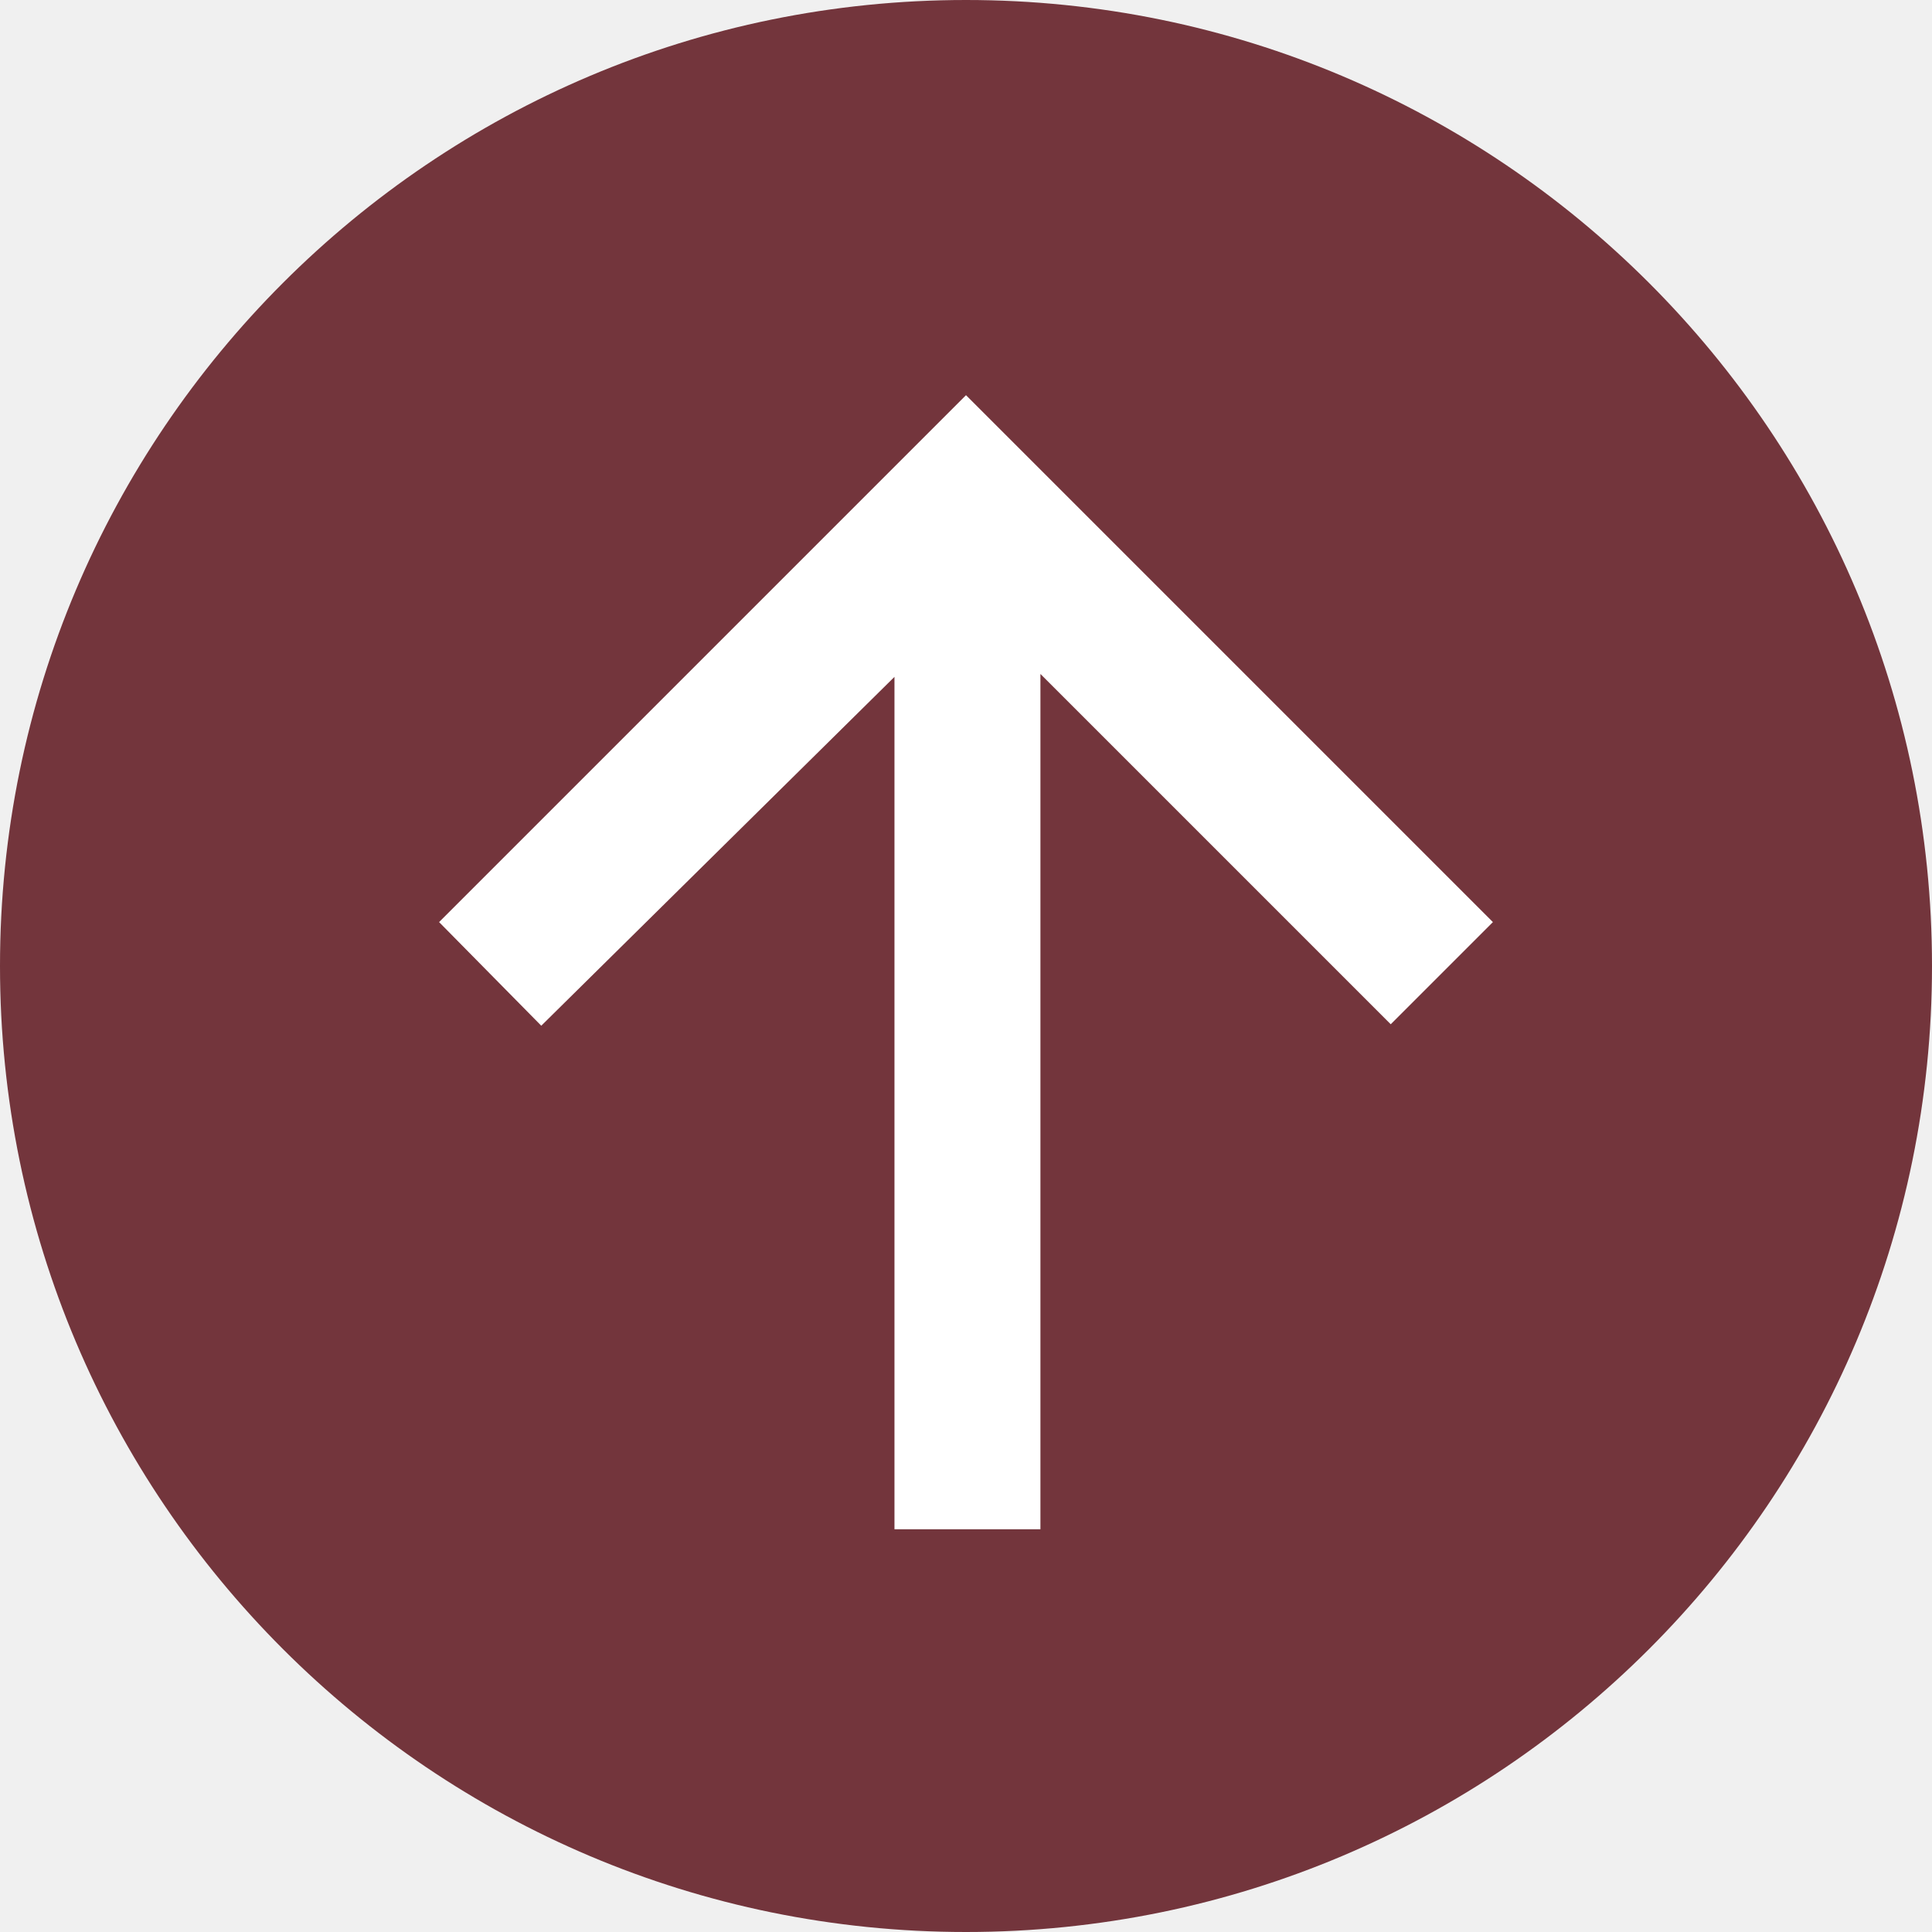
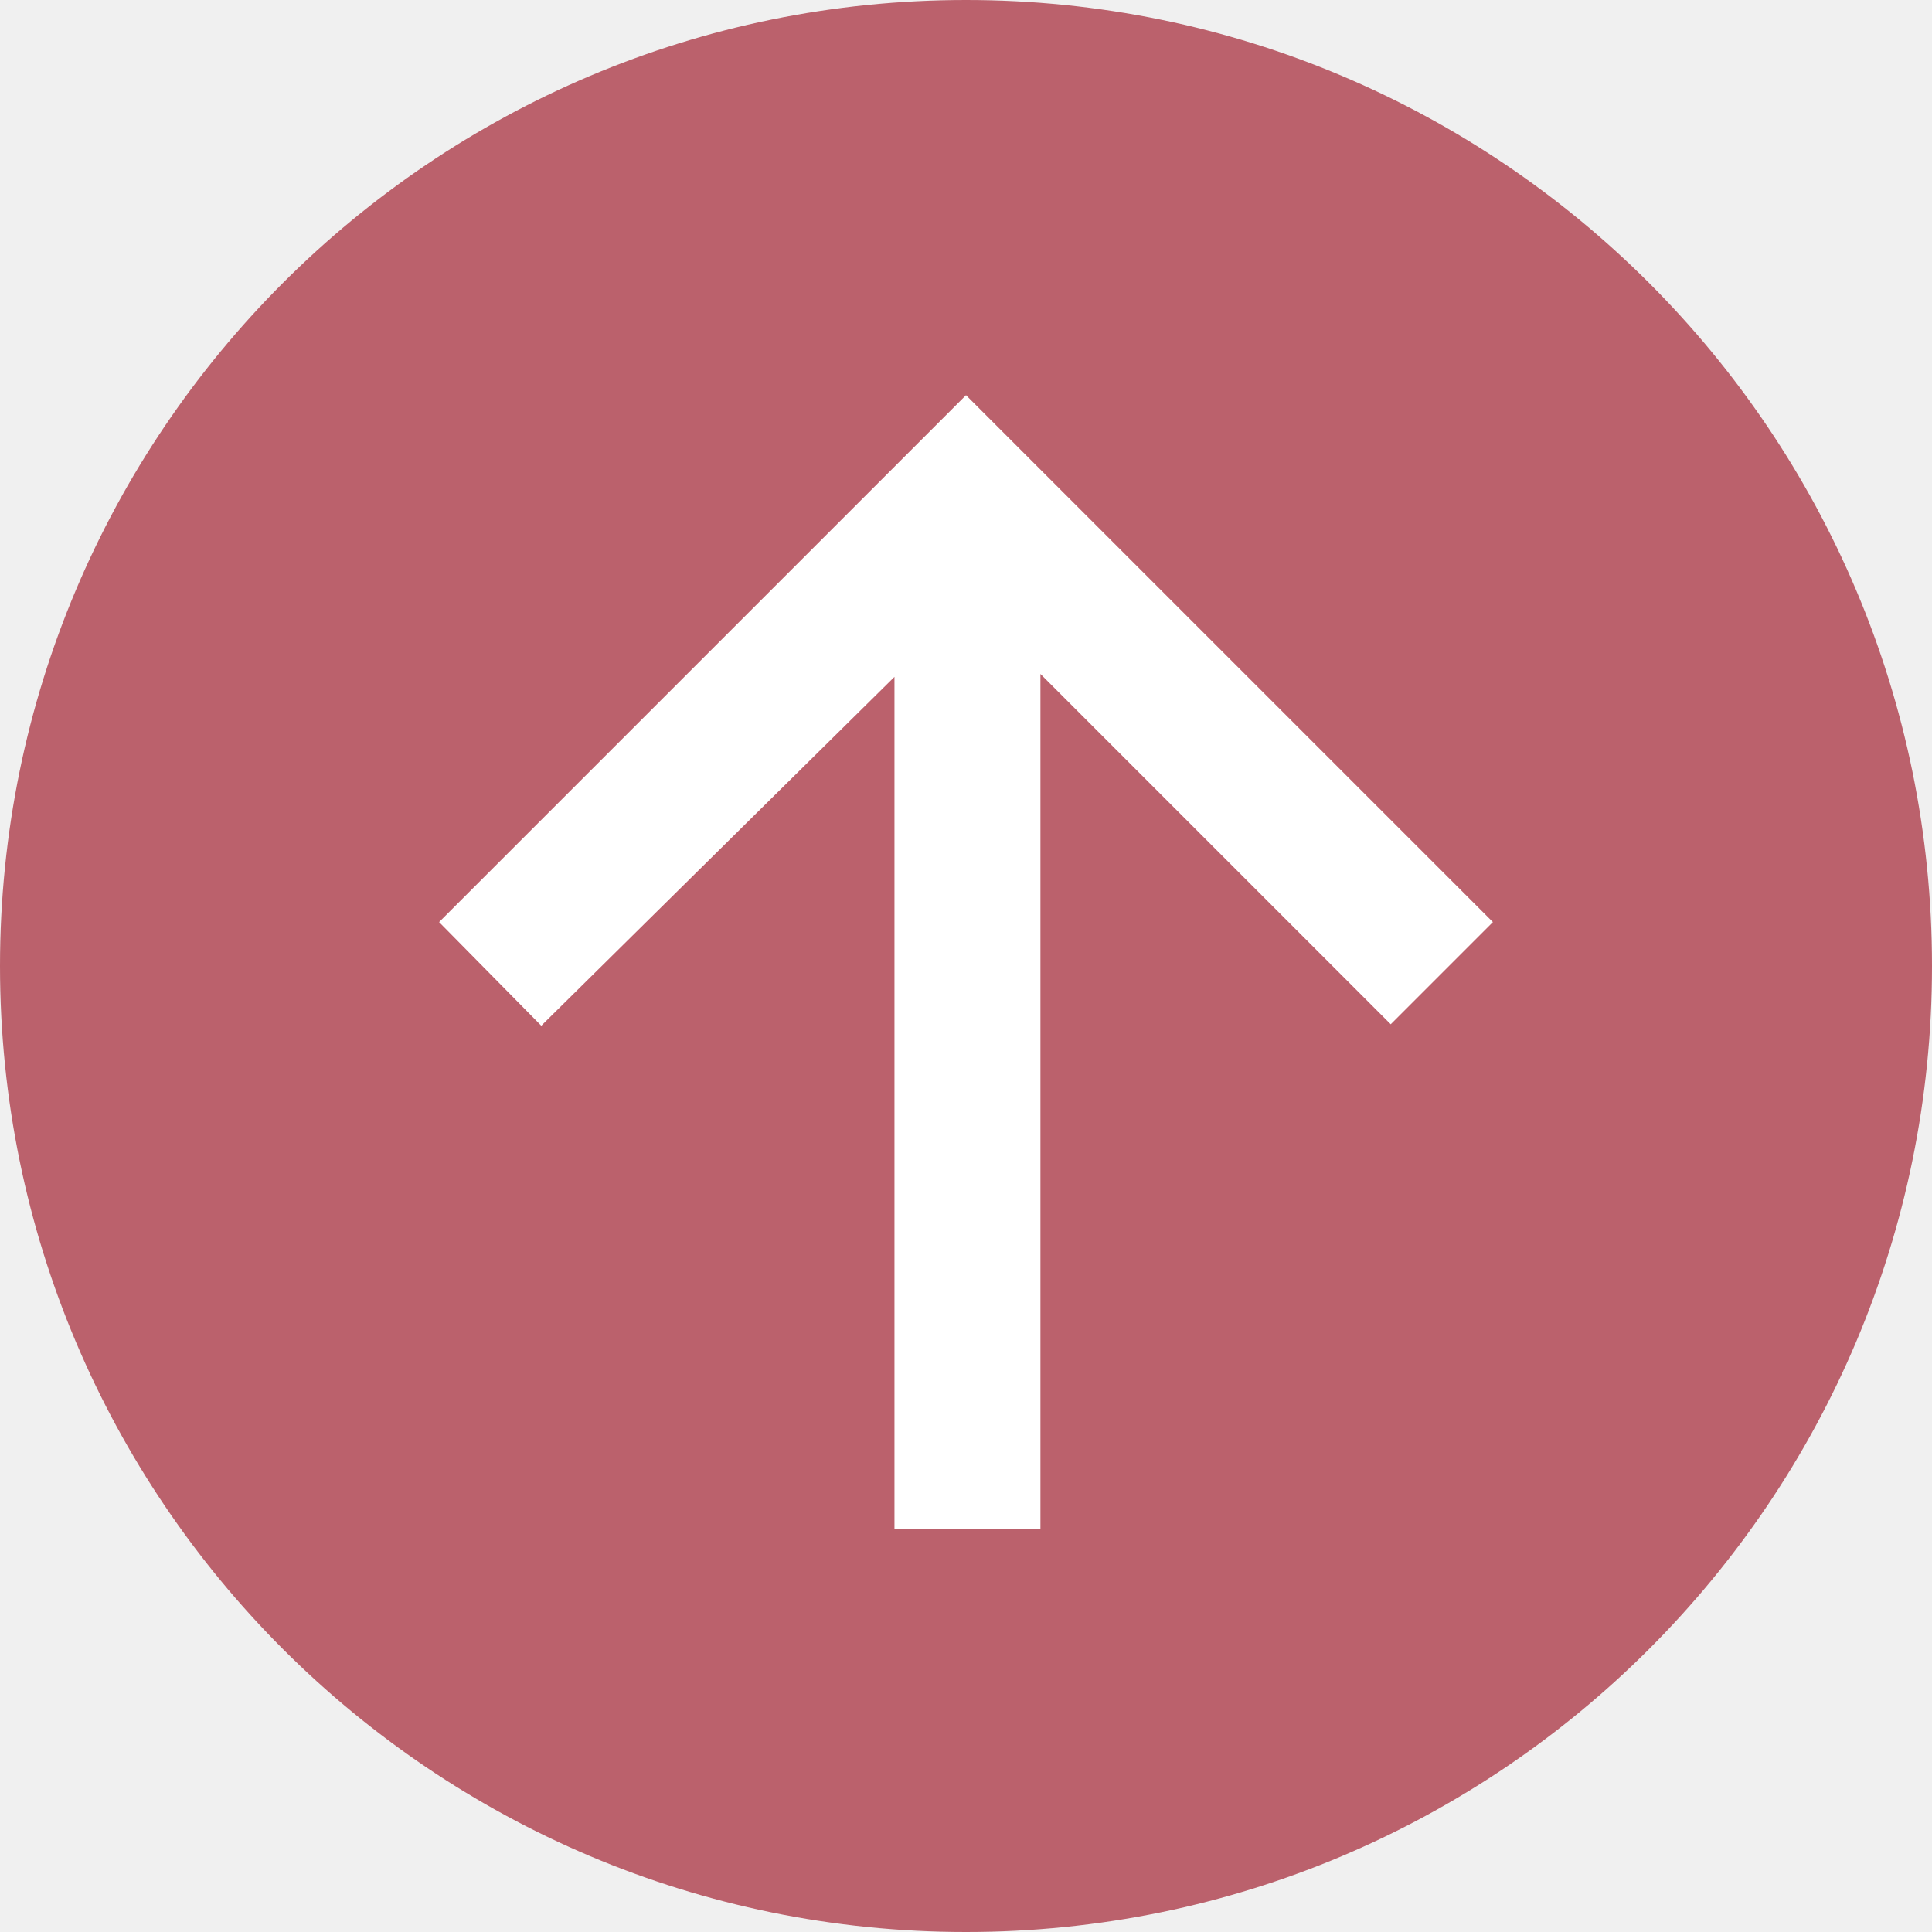
<svg xmlns="http://www.w3.org/2000/svg" width="44" height="44" viewBox="0 0 44 44" fill="none">
-   <rect width="44" height="44" rx="22" fill="#73353C" />
-   <mask id="mask0_851_620" style="mask-type:alpha" maskUnits="userSpaceOnUse" x="2" y="2" width="40" height="40">
+   <rect width="44" height="44" rx="22" fill="#BB616C" />
+   <mask id="mask0_880_432" style="mask-type:alpha" maskUnits="userSpaceOnUse" x="2" y="2" width="40" height="40">
    <rect x="2" y="2" width="40" height="40" fill="white" />
  </mask>
-   <g mask="url(#mask0_851_620)">
+   <g mask="url(#mask0_880_432)">
    <path d="M20.371 34.828V15.415L12.327 23.36L10 21L22 9L34 21L31.673 23.327L23.695 15.349V34.828H20.371Z" fill="white" />
  </g>
</svg>
